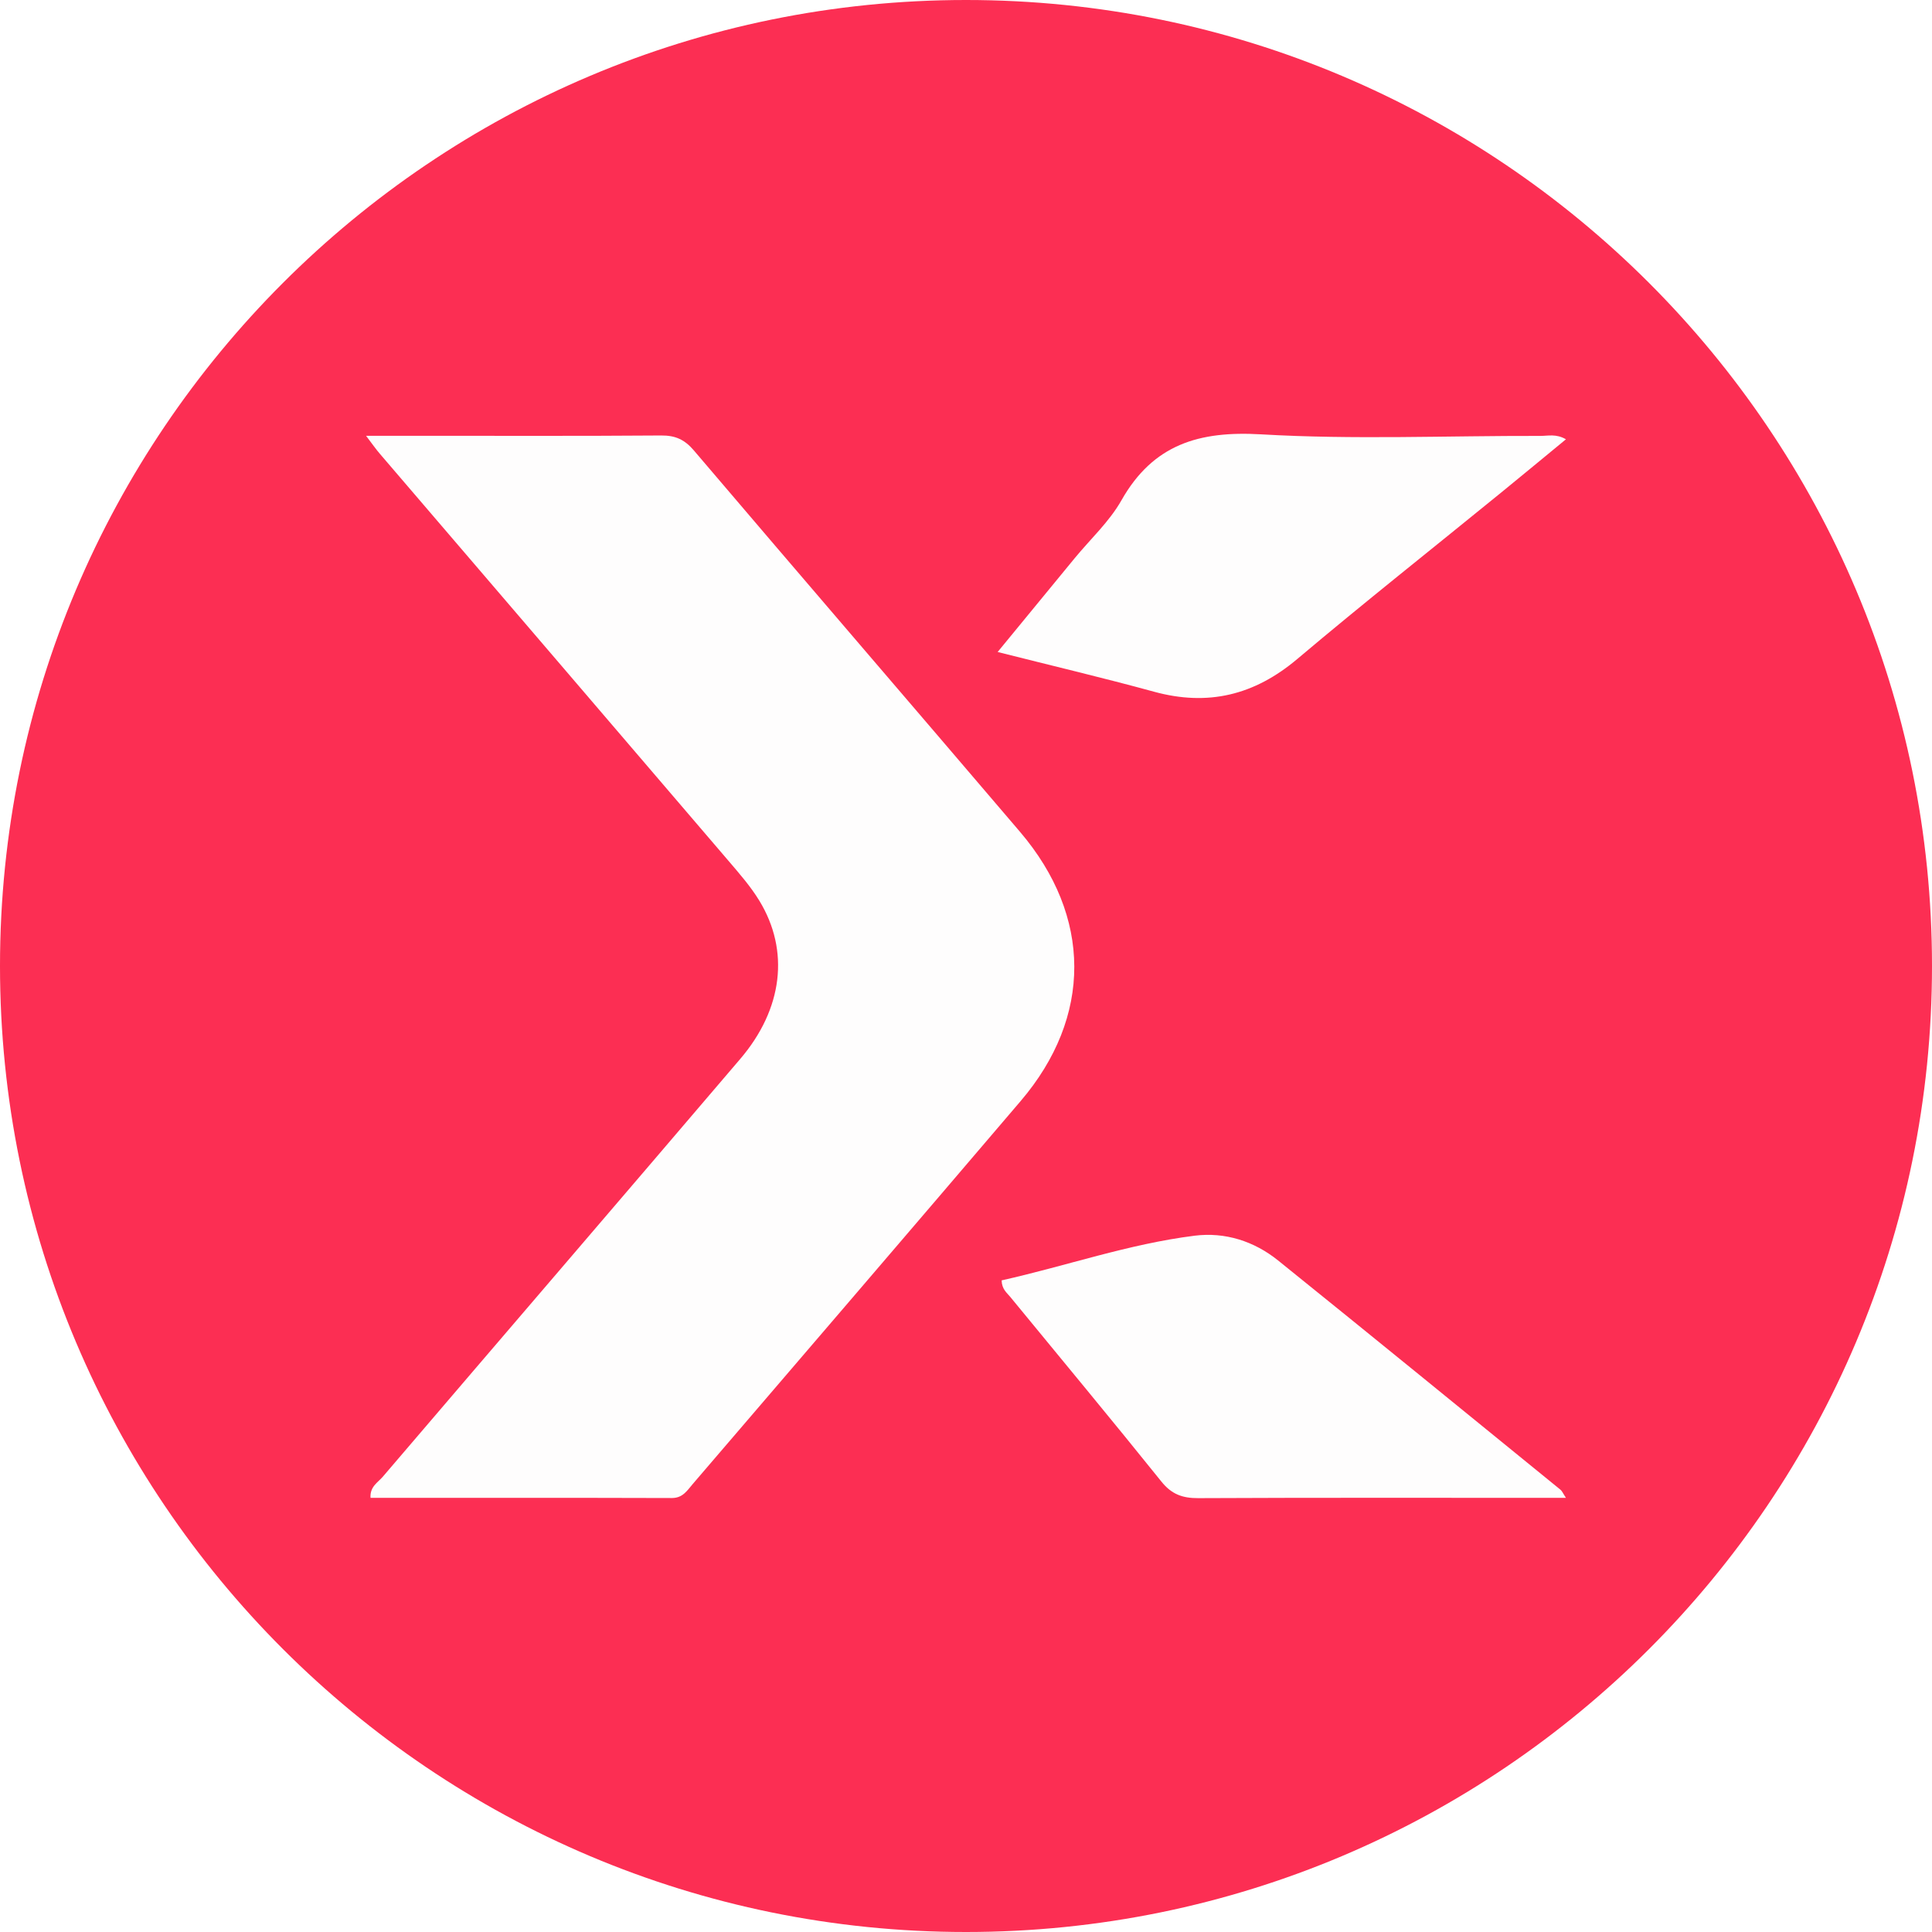
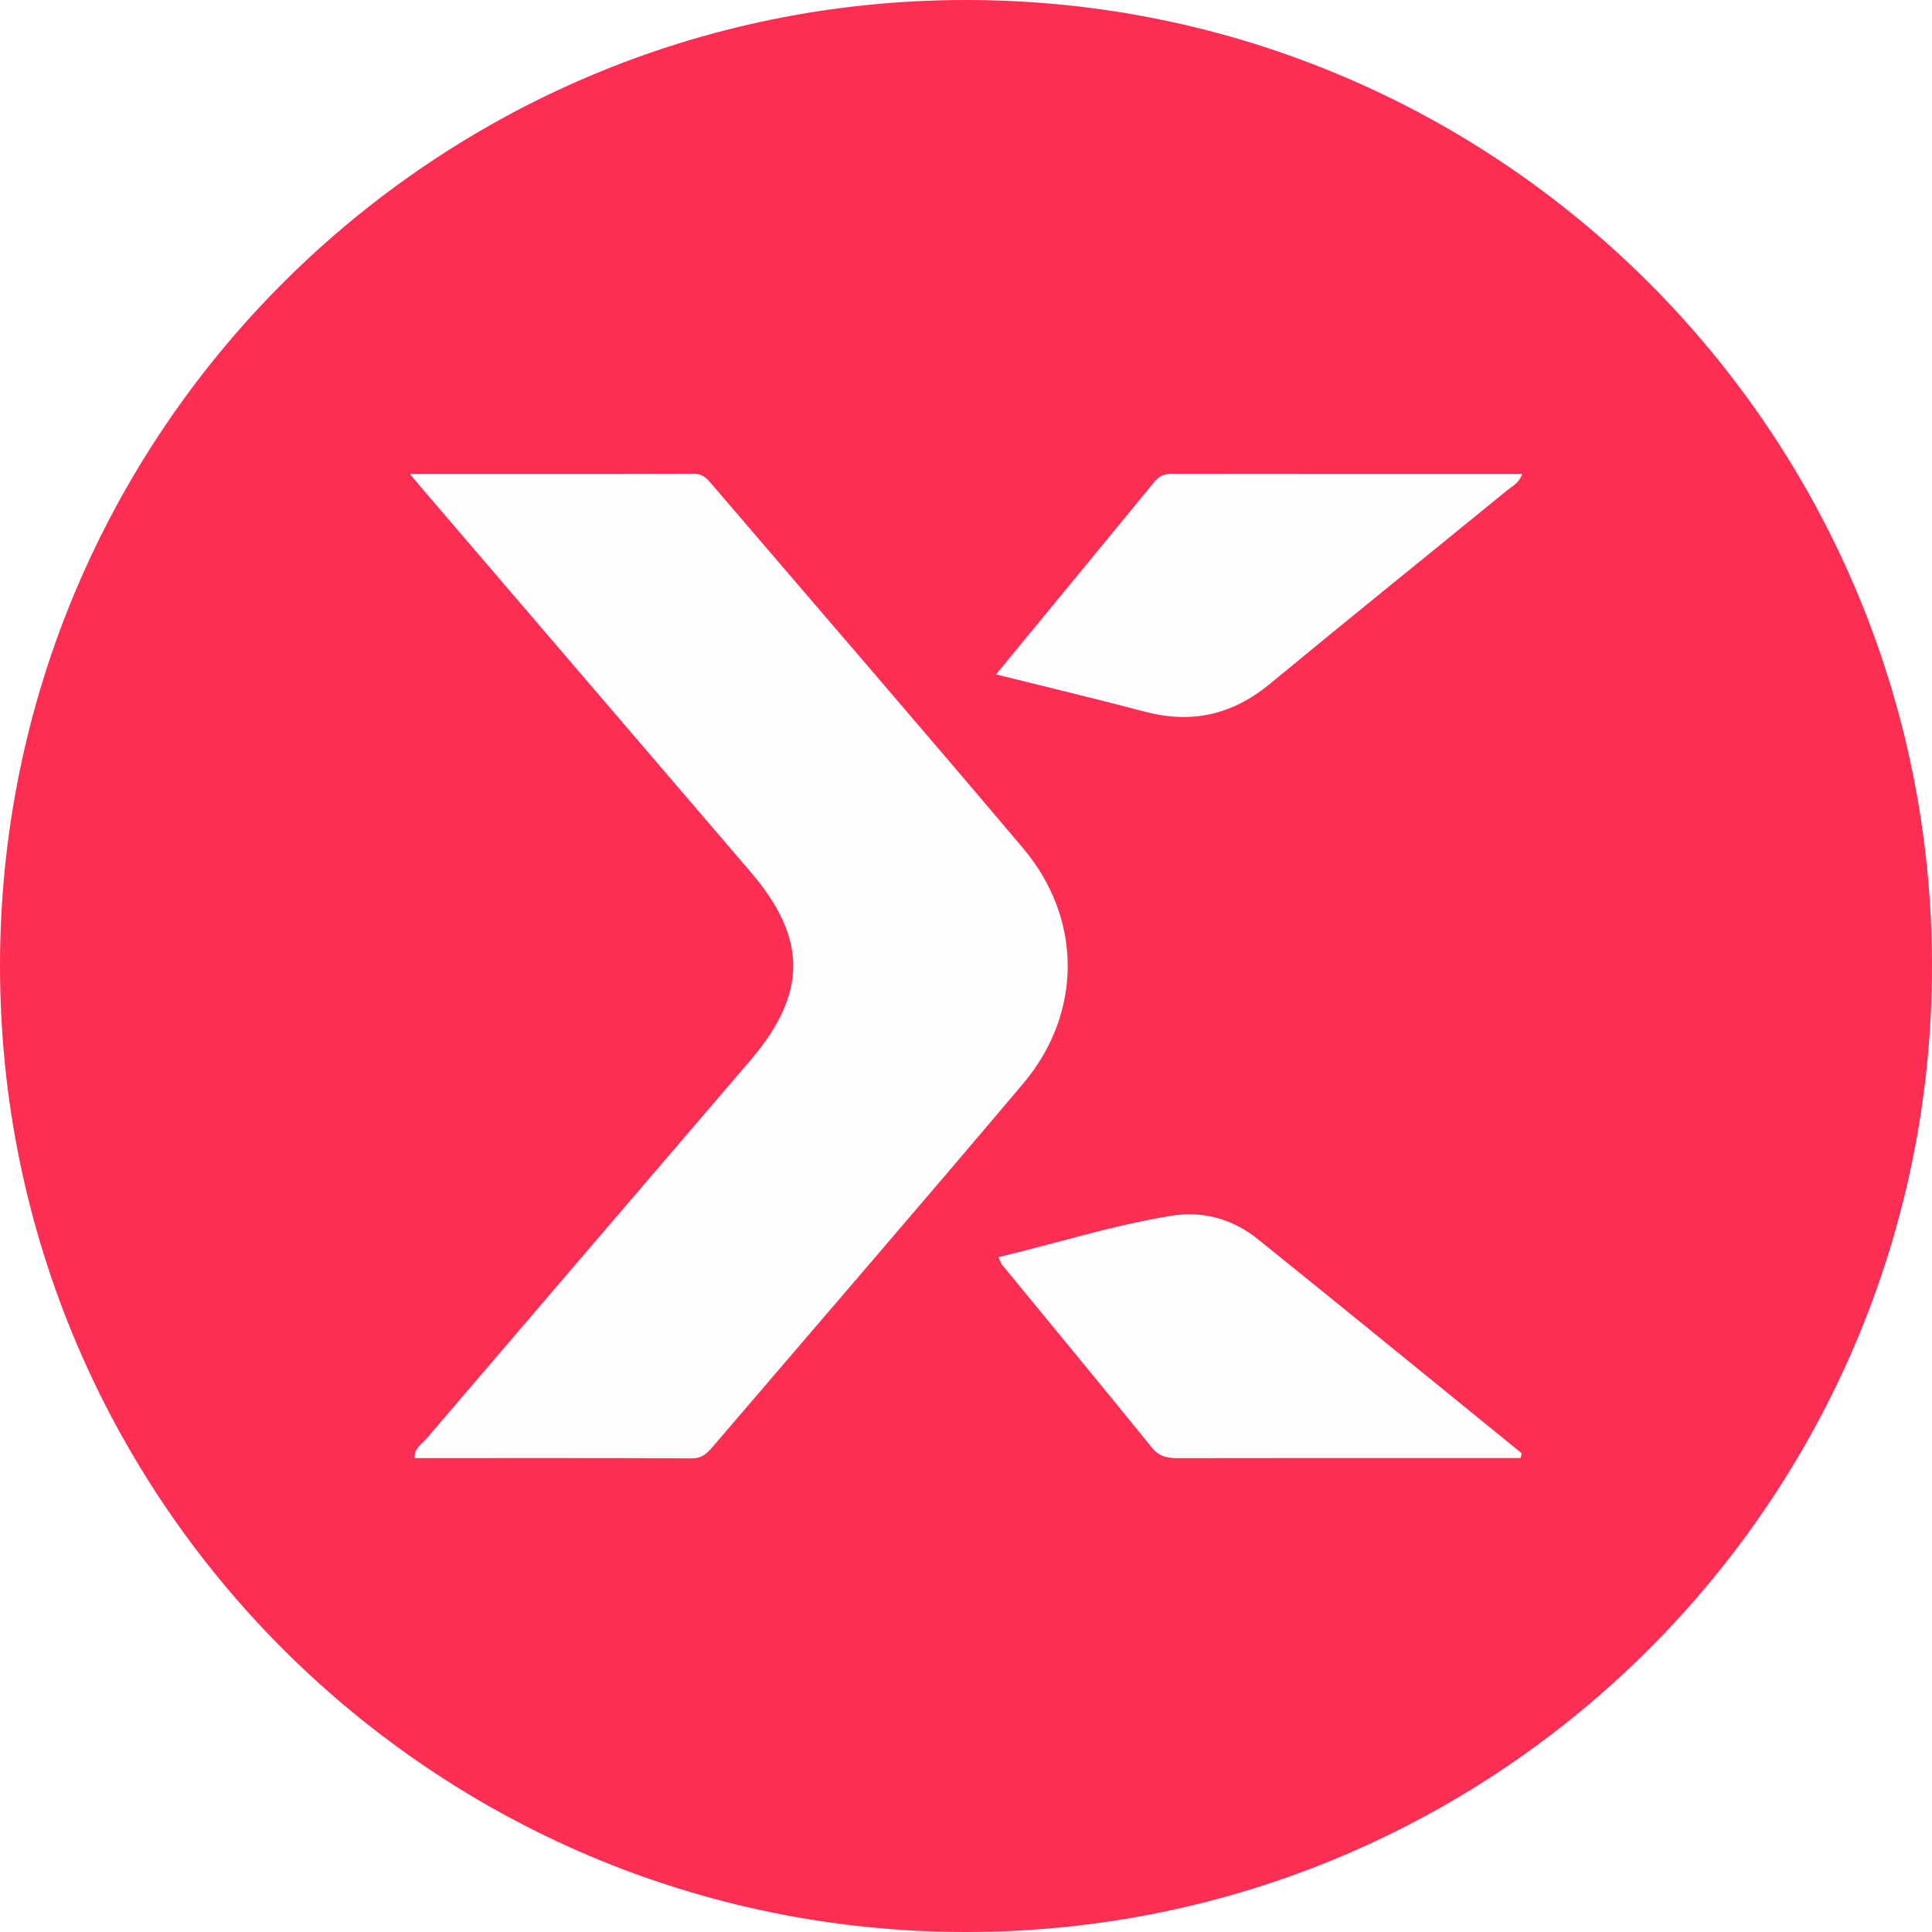
<svg xmlns="http://www.w3.org/2000/svg" version="1.1" id="Layer_1" x="0px" y="0px" viewBox="0 0 32 32" style="enable-background:new 0 0 32 32;" xml:space="preserve">
  <style type="text/css">
- 	.st0{fill-rule:evenodd;clip-rule:evenodd;fill:#FC2E53;}
- 	.st1{fill:#FEFDFD;}
+ 	.st0{fill:#FEFEFE;}
+ 	.st1{fill-rule:evenodd;clip-rule:evenodd;fill:#FC2E53;}
</style>
  <g>
-     <circle class="st0" cx="16" cy="16" r="16" />
-     <path class="st1" d="M6.063,7.218c0.343,0,0.617,0,0.89,0c1.332,0,2.664,0.005,3.997-0.005c0.234-0.002,0.388,0.066,0.542,0.247   c1.796,2.11,3.604,4.209,5.402,6.317c1.195,1.401,1.2,3.066,0.012,4.459c-1.806,2.118-3.62,4.23-5.432,6.344   c-0.092,0.107-0.164,0.232-0.345,0.232c-1.662-0.005-3.323-0.003-4.992-0.003c-0.012-0.186,0.121-0.254,0.201-0.347   c1.973-2.309,3.952-4.612,5.923-6.923c0.707-0.828,0.82-1.793,0.317-2.619c-0.144-0.237-0.331-0.45-0.512-0.662   c-1.922-2.247-3.847-4.492-5.771-6.738C6.229,7.444,6.171,7.36,6.063,7.218z" />
-     <path class="st1" d="M16.524,10.799c0.451-0.549,0.863-1.051,1.275-1.552c0.262-0.319,0.576-0.607,0.776-0.961   c0.524-0.925,1.285-1.152,2.312-1.092c1.538,0.09,3.086,0.022,4.629,0.026c0.126,0,0.26-0.038,0.421,0.056   c-0.371,0.305-0.724,0.598-1.08,0.888c-1.124,0.916-2.262,1.816-3.37,2.751c-0.71,0.599-1.478,0.787-2.373,0.542   C18.274,11.227,17.426,11.027,16.524,10.799z" />
-     <path class="st1" d="M25.937,24.809c-0.17,0-0.297,0-0.424,0c-1.889,0-3.779-0.004-5.668,0.005c-0.26,0.001-0.44-0.064-0.609-0.275   c-0.825-1.027-1.667-2.039-2.502-3.057c-0.057-0.07-0.14-0.127-0.144-0.275c1.063-0.237,2.104-0.603,3.197-0.74   c0.503-0.063,0.984,0.09,1.382,0.41c1.564,1.26,3.12,2.53,4.678,3.798C25.873,24.696,25.886,24.732,25.937,24.809z" />
+     <path class="st0" d="M512.31,401.059c21.868,0,42.645,0.028,63.422-0.045c2.009-0.007,2.988,1.15,4.059,2.401   c23.175,27.057,46.466,54.016,69.468,81.219c13.323,15.756,13.37,36.881,0.068,52.635c-22.983,27.219-46.285,54.17-69.447,81.238   c-1.205,1.408-2.364,2.498-4.531,2.489c-20.635-0.089-41.271-0.053-61.973-0.053c-0.195-2.201,1.512-3.042,2.507-4.206   c24.117-28.225,48.278-56.412,72.433-84.603c12.816-14.957,12.839-27.286,0.076-42.18c-24.265-28.317-48.528-56.635-72.789-84.955   C514.751,404.005,513.922,402.99,512.31,401.059z" />
+     <path class="st0" d="M643.266,445.857c12.184-14.797,23.815-28.897,35.399-43.036c1.051-1.283,2.197-1.792,3.84-1.79   c25.946,0.036,51.892,0.026,78.305,0.026c-0.658,2.038-2.212,2.75-3.38,3.703c-17.66,14.415-35.417,28.713-52.995,43.227   c-8.36,6.903-17.49,8.969-27.947,6.194C665.745,451.33,654.926,448.765,643.266,445.857z" />
+     <path class="st0" d="M760.48,620.946c-3.763,0-7.527,0-11.29,0c-21.638,0-43.276-0.018-64.914,0.025   c-2.394,0.005-4.388-0.152-6.131-2.305c-11.102-13.702-22.351-27.287-33.536-40.922c-0.298-0.363-0.421-0.87-0.801-1.688   c13.037-3.114,25.691-7.181,38.8-9.271c7.031-1.121,13.652,0.828,19.198,5.292c19.697,15.854,39.277,31.855,58.901,47.8   C760.631,620.233,760.556,620.589,760.48,620.946z" />
+   </g>
+   <g>
+     <circle class="st1" cx="16" cy="16" r="16" />
+     <g>
+       <path class="st0" d="M6.789,7.849c1.621,0,3.161,0.002,4.702-0.003c0.149-0.001,0.222,0.085,0.301,0.178    c1.718,2.006,3.445,4.004,5.15,6.021c0.988,1.168,0.991,2.734,0.005,3.902c-1.704,2.018-3.431,4.016-5.148,6.023    c-0.089,0.104-0.175,0.185-0.336,0.185c-1.53-0.007-3.06-0.004-4.594-0.004c-0.014-0.163,0.112-0.226,0.186-0.312    c1.788-2.092,3.579-4.182,5.37-6.272c0.95-1.109,0.952-2.023,0.006-3.127c-1.799-2.099-3.598-4.199-5.396-6.298    C6.97,8.068,6.908,7.992,6.789,7.849z" />
+       <path class="st0" d="M16.497,11.17c0.903-1.097,1.765-2.142,2.624-3.19c0.078-0.095,0.163-0.133,0.285-0.133    c1.924,0.003,3.847,0.002,5.805,0.002C25.163,8,25.047,8.053,24.961,8.123c-1.309,1.069-2.626,2.129-3.929,3.205    c-0.62,0.512-1.297,0.665-2.072,0.459C18.164,11.576,17.362,11.386,16.497,11.17z" />
+       <path class="st0" d="M25.187,24.15c-0.279,0-0.558,0-0.837,0c-1.604,0-3.208-0.001-4.812,0.002c-0.177,0-0.325-0.011-0.455-0.171    c-0.823-1.016-1.657-2.023-2.486-3.034c-0.022-0.027-0.031-0.065-0.059-0.125c0.967-0.231,1.905-0.532,2.876-0.687    c0.521-0.083,1.012,0.061,1.423,0.392c1.46,1.175,2.912,2.362,4.367,3.544C25.198,24.098,25.192,24.124,25.187,24.15z" />
+     </g>
  </g>
</svg>
